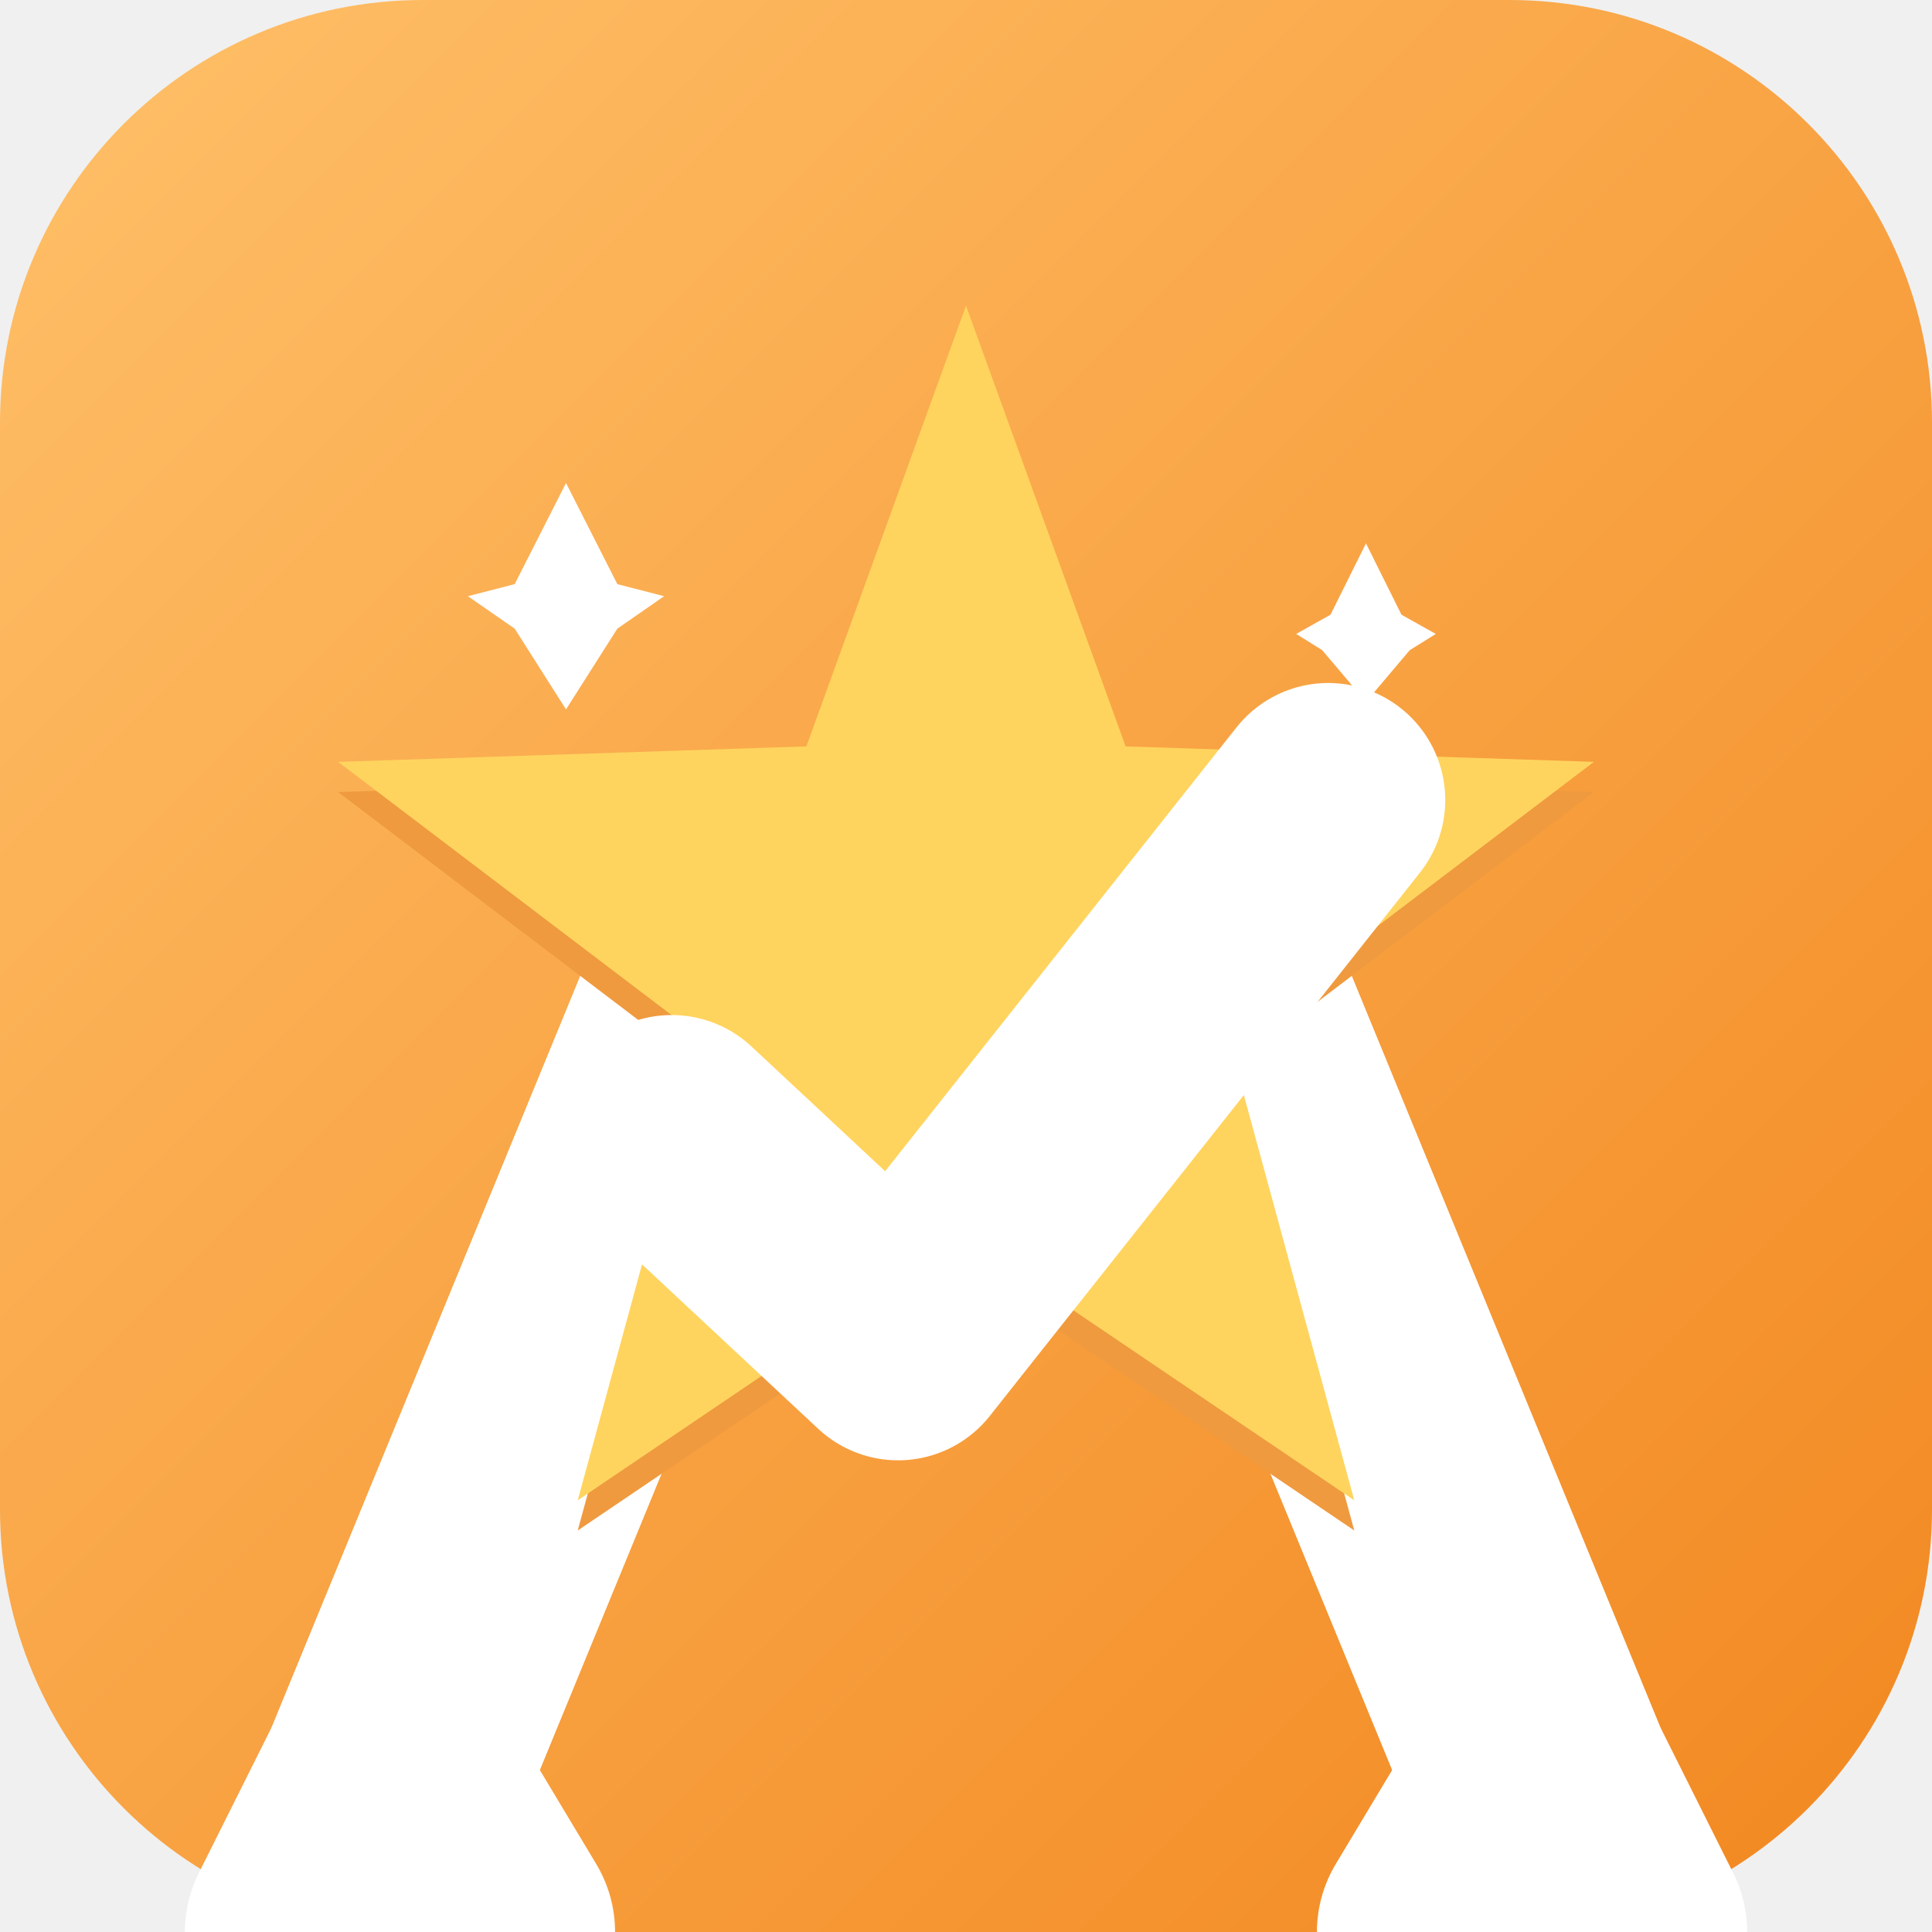
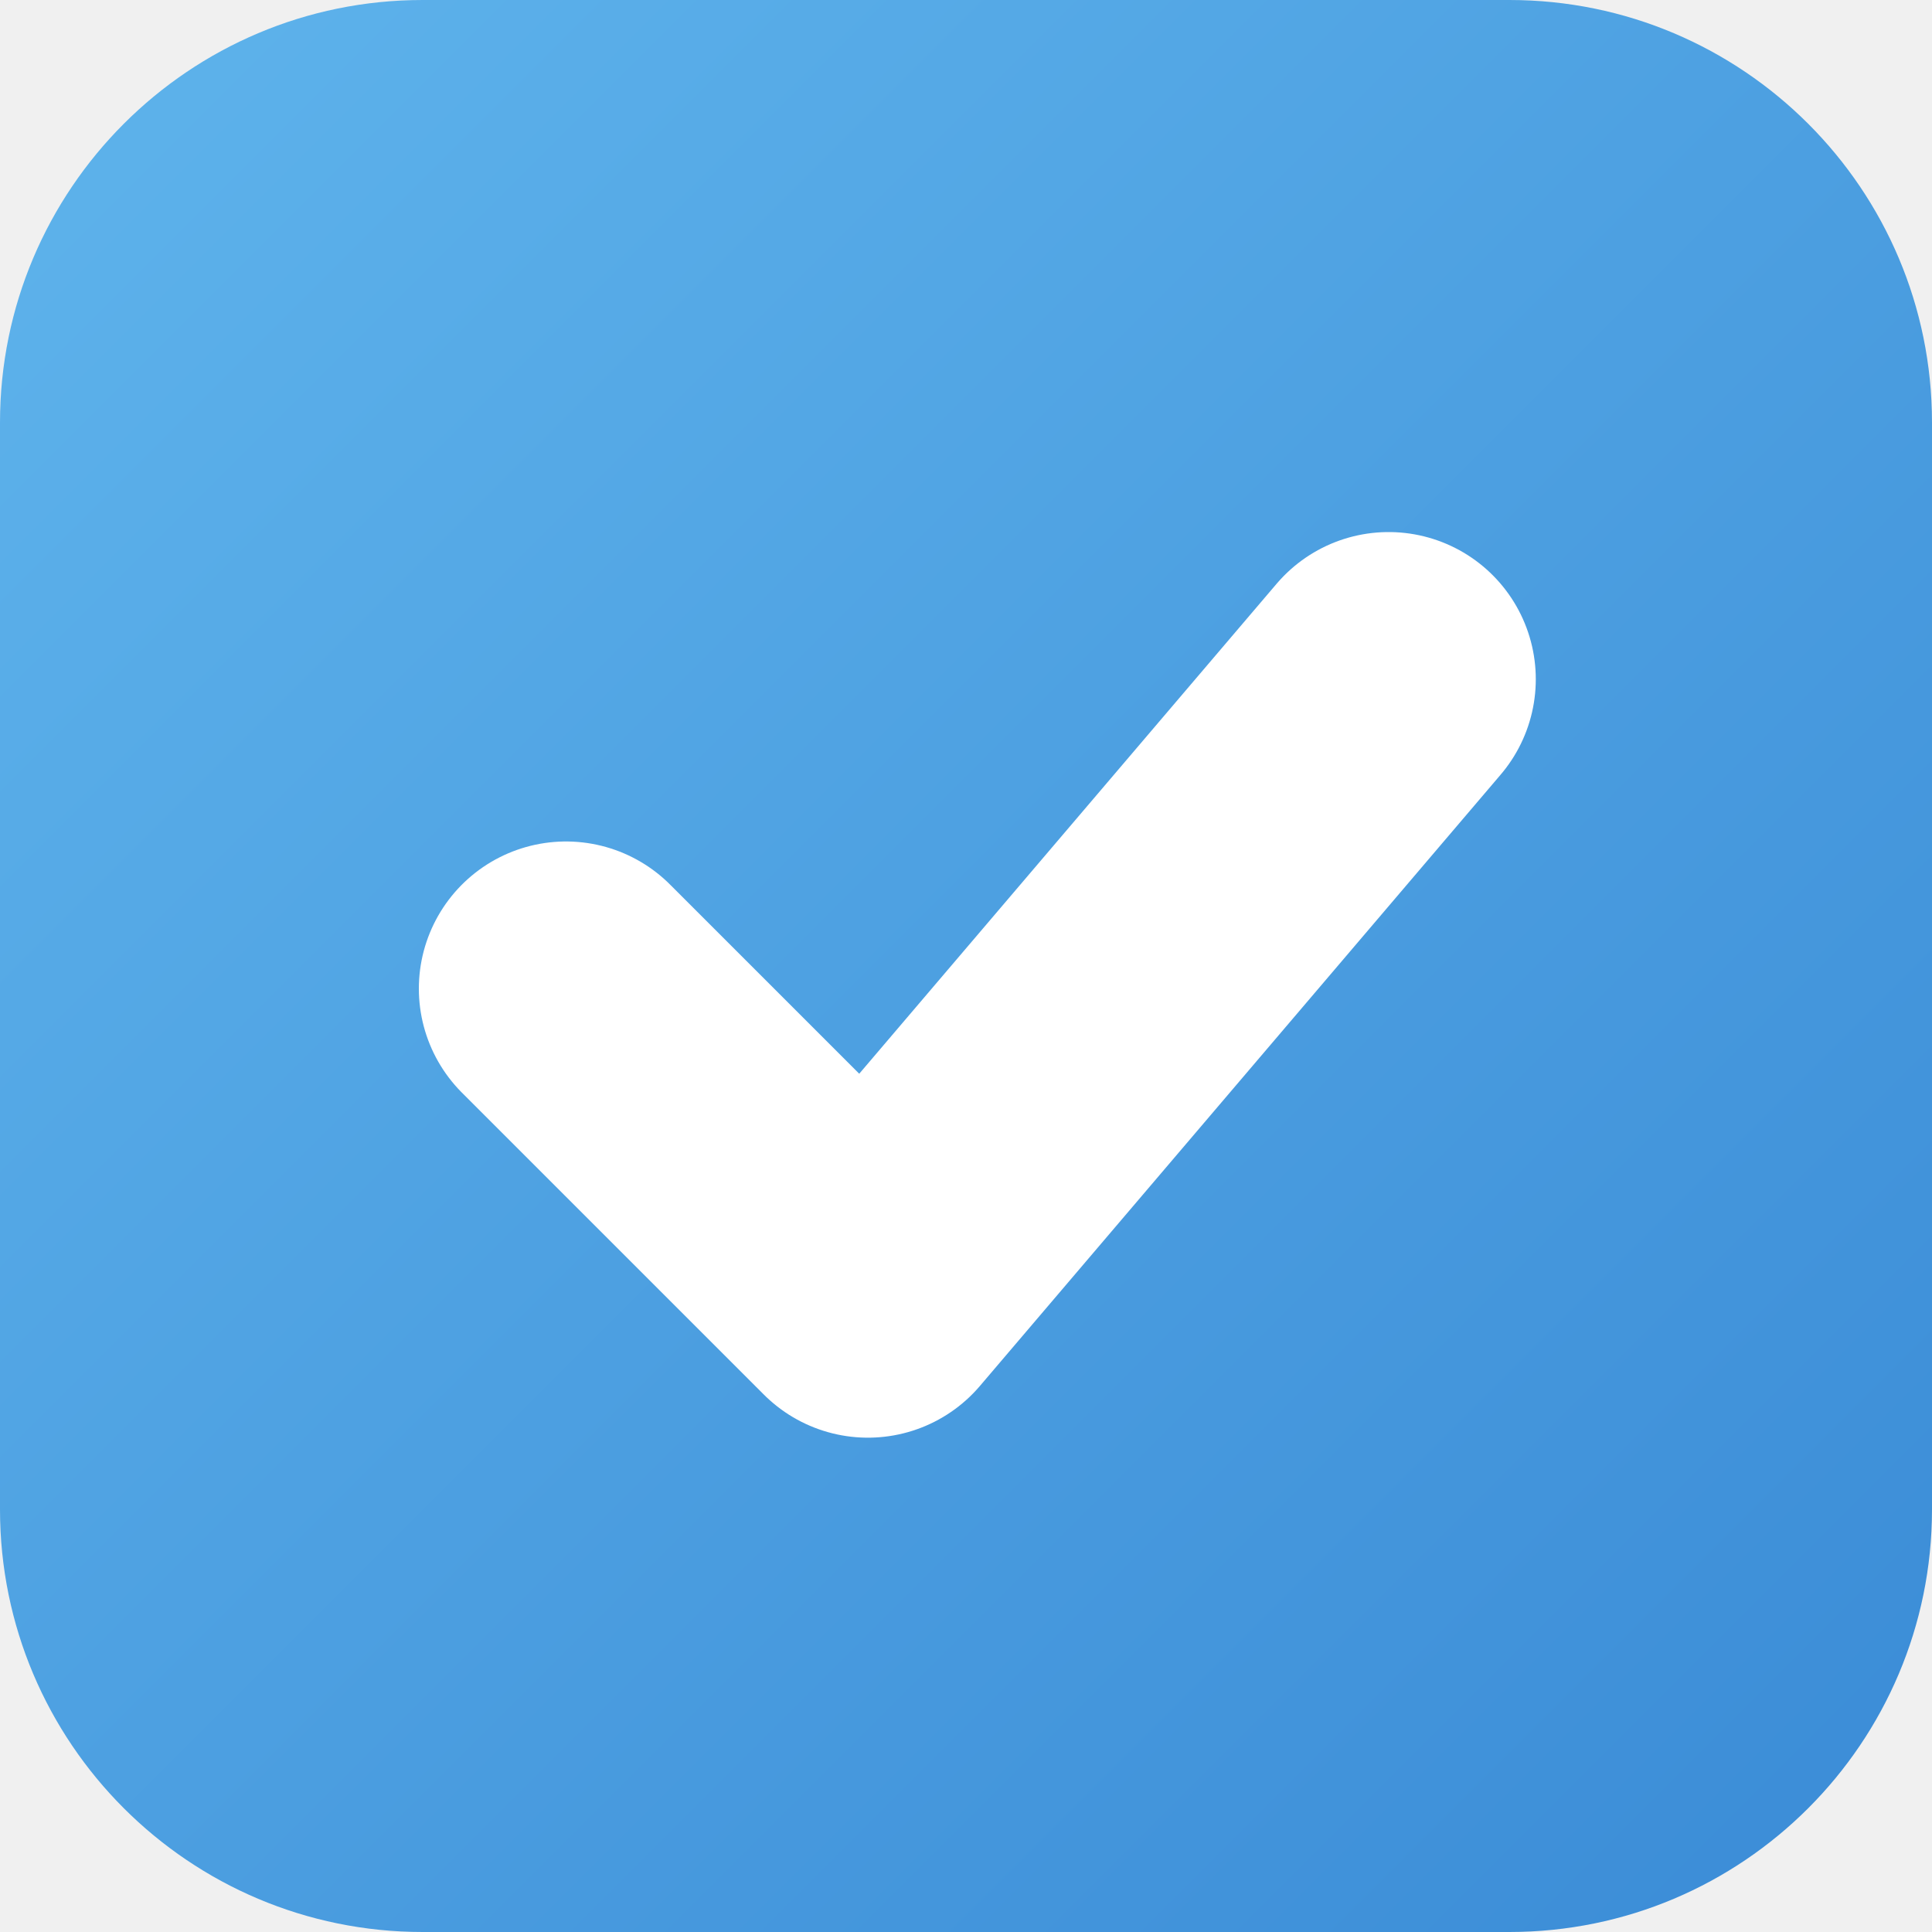
<svg xmlns="http://www.w3.org/2000/svg" viewBox="0 0 512 512">
  <defs>
    <linearGradient id="bg" x1="0" y1="0" x2="1" y2="1">
-       <stop offset="0" stop-color="#FFC069" />
-       <stop offset="1" stop-color="#F2871F" />
+       <stop offset="0" stop-color="#5FB4EC" />
+       <stop offset="1" stop-color="#3A8BD6" />
    </linearGradient>
  </defs>
  <rect width="512" height="512" rx="112" fill="url(#bg)" />
-   <g fill="none" stroke="#fff" stroke-width="70" stroke-linecap="round" stroke-linejoin="round">
-     <path d="M196 248 L104 472 L84 512" />
-     <path d="M196 248 L104 472 L128 512" />
-     <path d="M316 248 L408 472 L384 512" />
-     <path d="M316 248 L408 472 L428 512" />
-   </g>
-   <polygon points="256,81 298.3,197.8 422.4,201.9 325.6,275.4 358.9,397.6 256,328 153.1,397.6 186.4,275.4 89.6,201.9 213.7,197.8" fill="#EF9A3F" transform="translate(0,8)" />
-   <polygon points="256,81 298.3,197.8 422.4,201.9 325.6,275.4 358.9,397.6 256,328 153.1,397.6 186.4,275.4 89.6,201.9 213.7,197.8" fill="#FFD45E" />
-   <path d="M178 300 L238 356 L352 212" fill="none" stroke="#fff" stroke-width="62" stroke-linecap="round" stroke-linejoin="round" />
-   <polygon points="150,128 163.6,154.8 176,158 163.6,166.6 150,188 136.4,166.6 124,158 136.4,154.8" fill="#fff" />
-   <polygon points="362,144 371.4,162.9 380.5,168 373.6,172.3 362,186 350.4,172.3 343.5,168 352.6,162.9" fill="#fff" />
+   <path d="M150 262 L230 342 L368 180" fill="none" stroke="#fff" stroke-width="78" stroke-linecap="round" stroke-linejoin="round" />
</svg>
